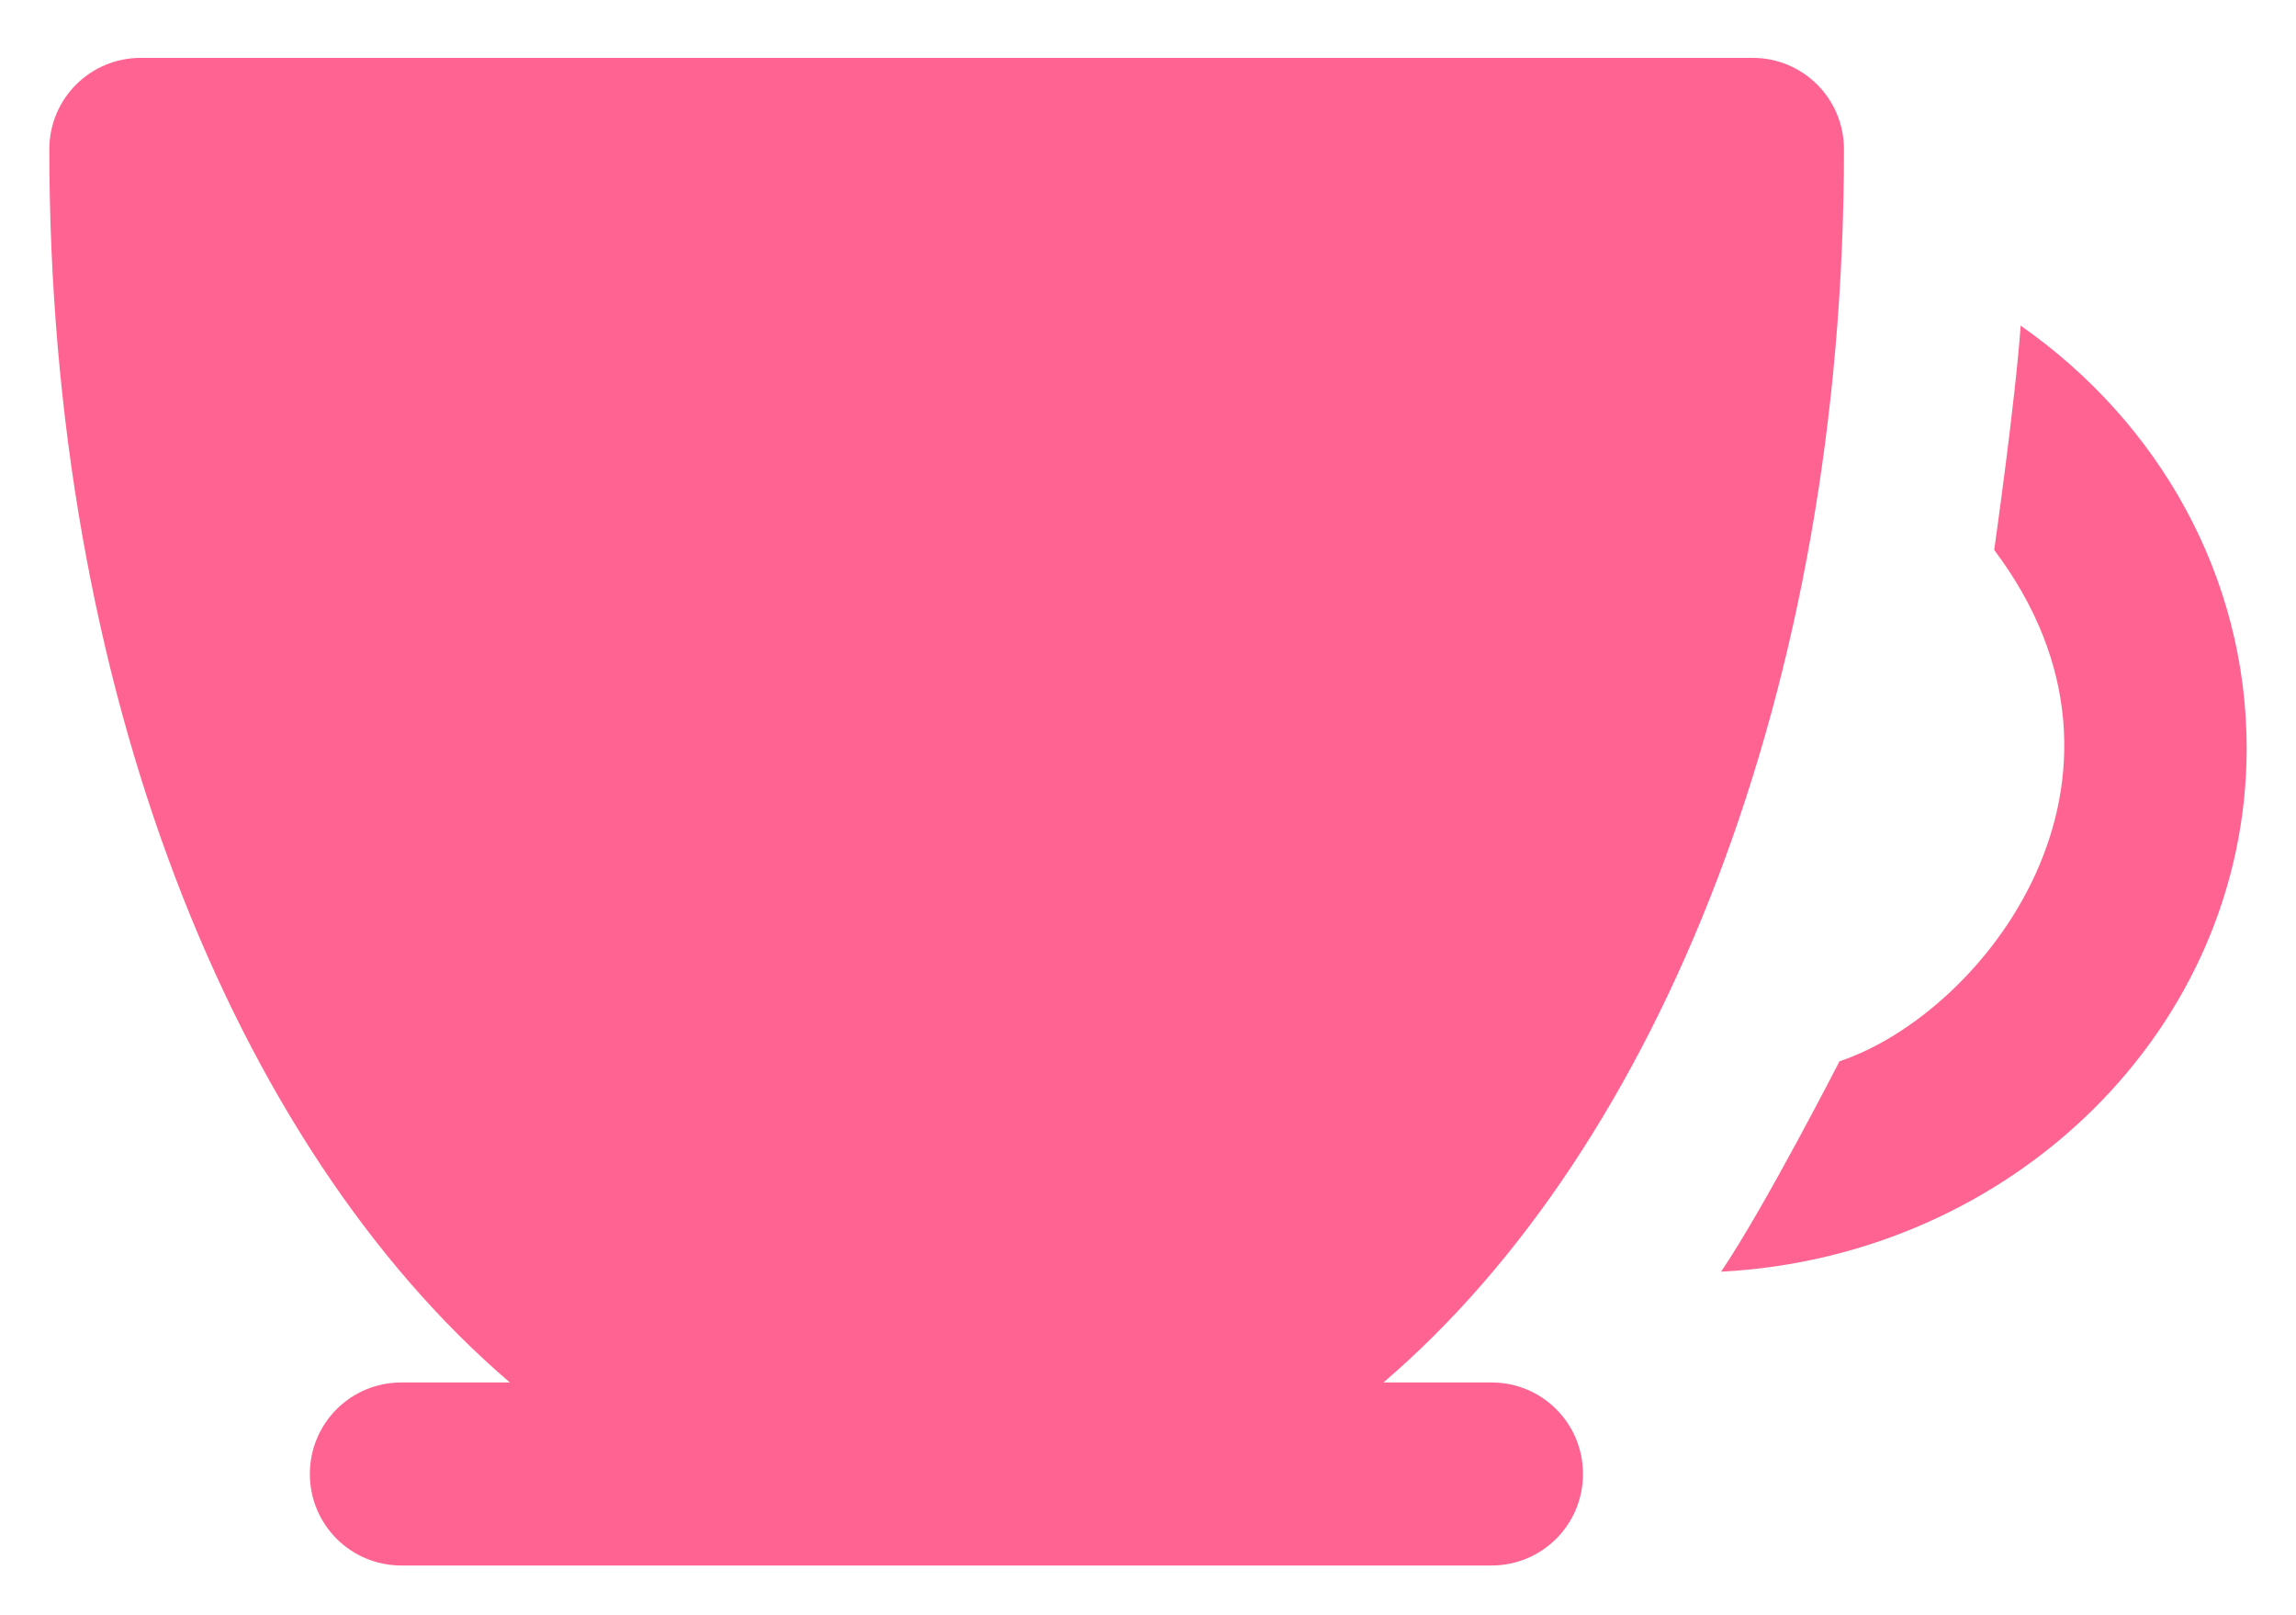
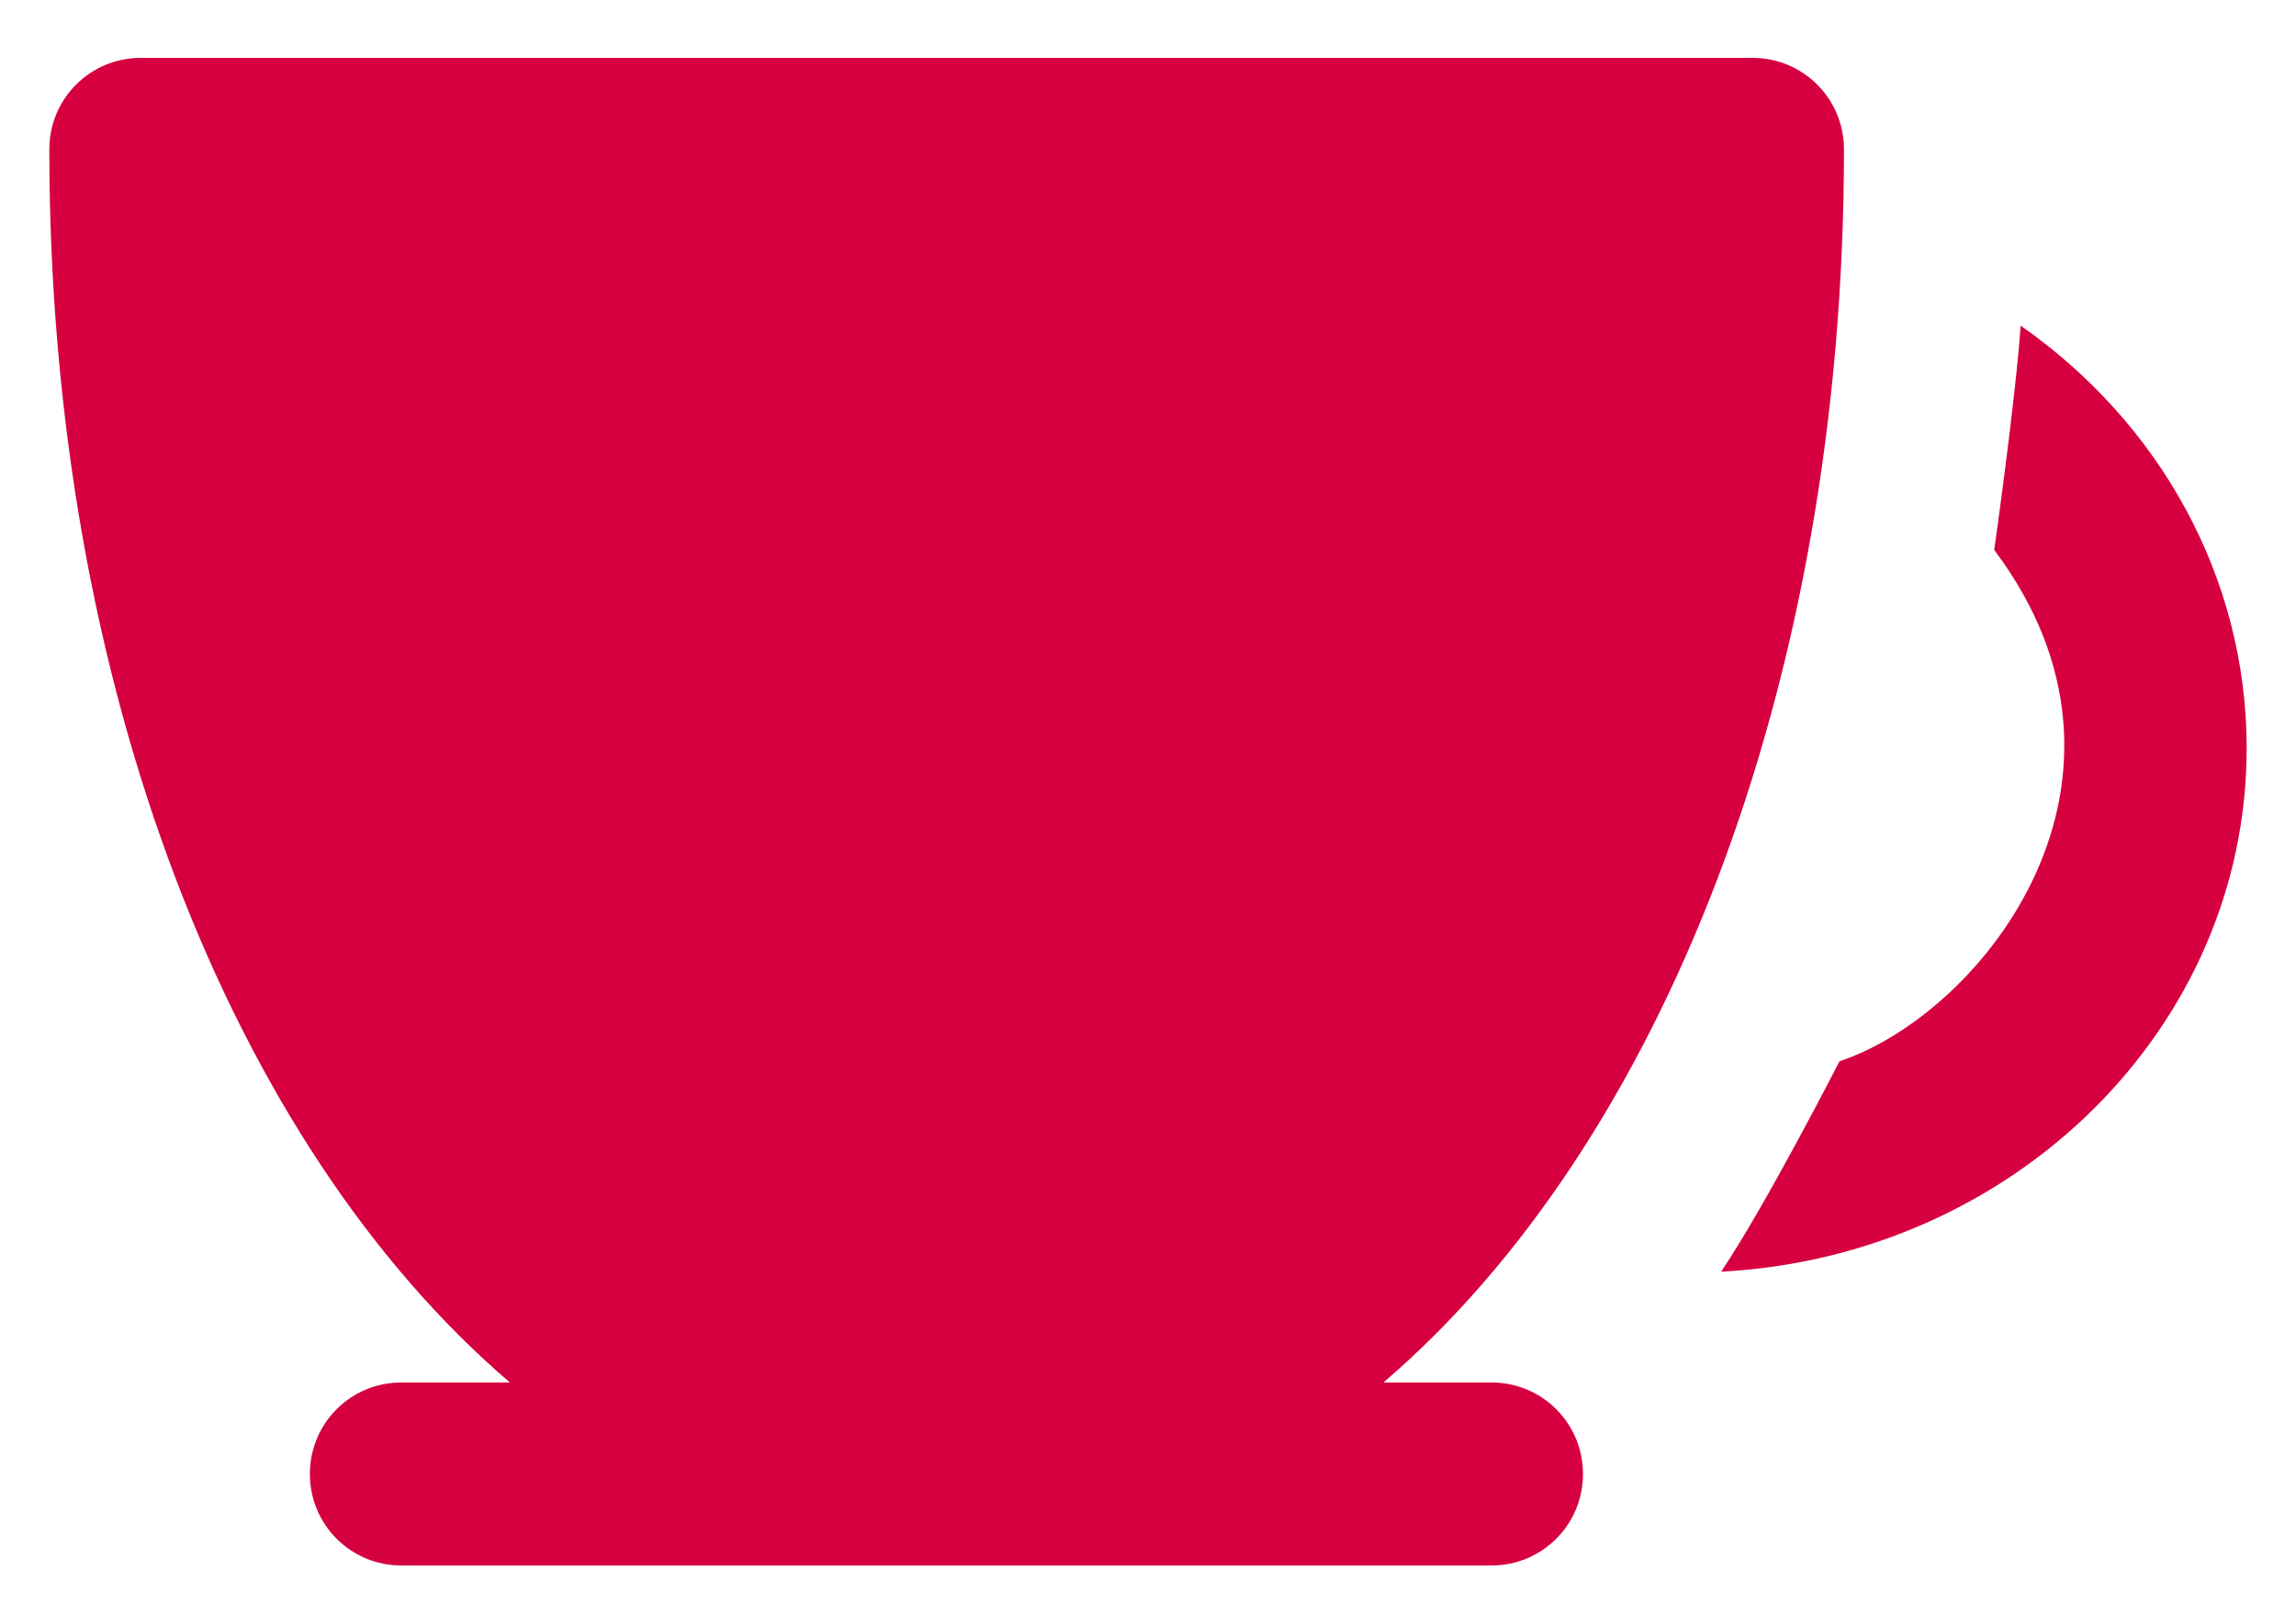
- <svg xmlns="http://www.w3.org/2000/svg" version="1.1" id="Layer_1" x="0px" y="0px" viewBox="0 0 512 360" xml:space="preserve" height="80" style="fill: #ff6392;">
+ <svg xmlns="http://www.w3.org/2000/svg" version="1.1" id="Layer_1" x="0px" y="0px" viewBox="0 0 512 360" xml:space="preserve" height="80" style="fill: #d60040;">
  <g>
    <g>
      <path d="M450.6,72.6c-1.2,17-5.9,50-5.9,50c38.5,51.2-2.3,103.2-34.5,114c0,0-16.6,32.4-26.4,46.9C449,280.1,501,229.1,501,166.8         C501,128.5,481.4,94.1,450.6,72.6L450.6,72.6z" />
      <path d="M332.6,308.2h-24.1c61.7-52.8,102.7-155,102.7-274.9c0-11.3-9.1-20.4-20.4-20.4H31.4C20.1,12.9,11,22,11,33.3         c0,120,41,222.1,102.7,274.9H89.5c-11.3,0-20.4,9.1-20.4,20.4S78.2,349,89.5,349h243.1c11.3,0,20.4-9.1,20.4-20.4         S343.9,308.2,332.6,308.2L332.6,308.2z" />
    </g>
  </g>
</svg>
